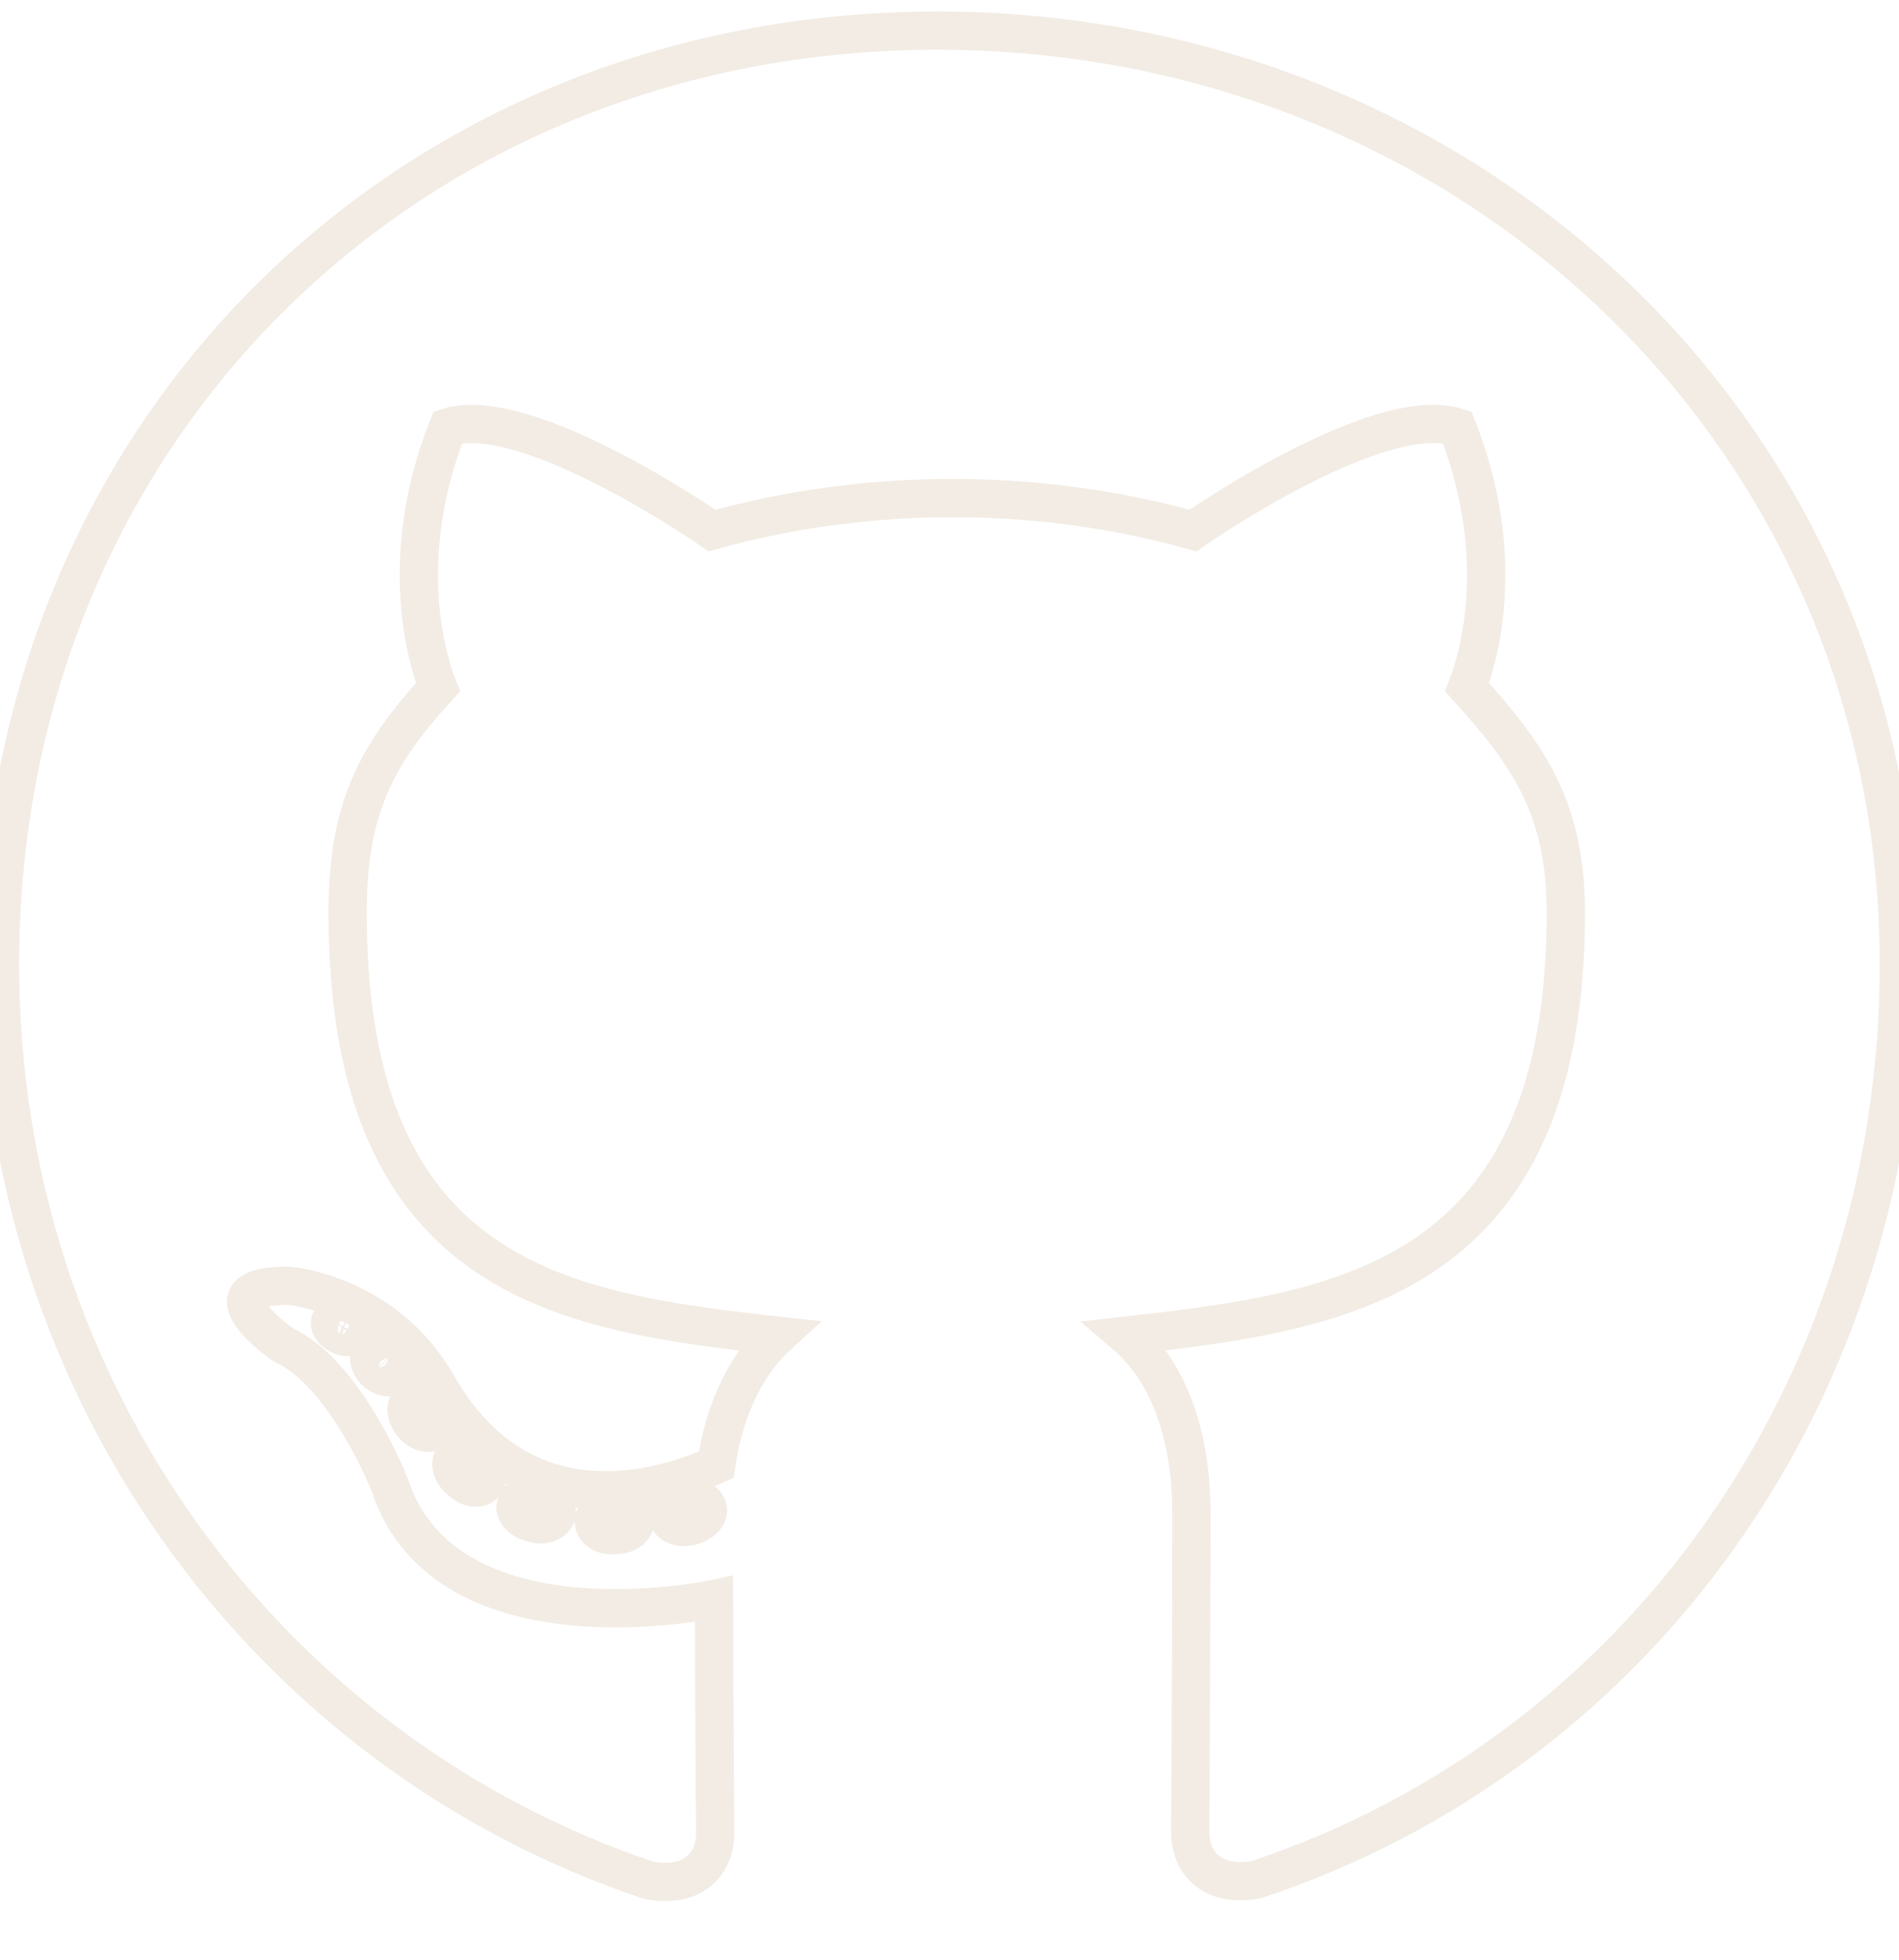
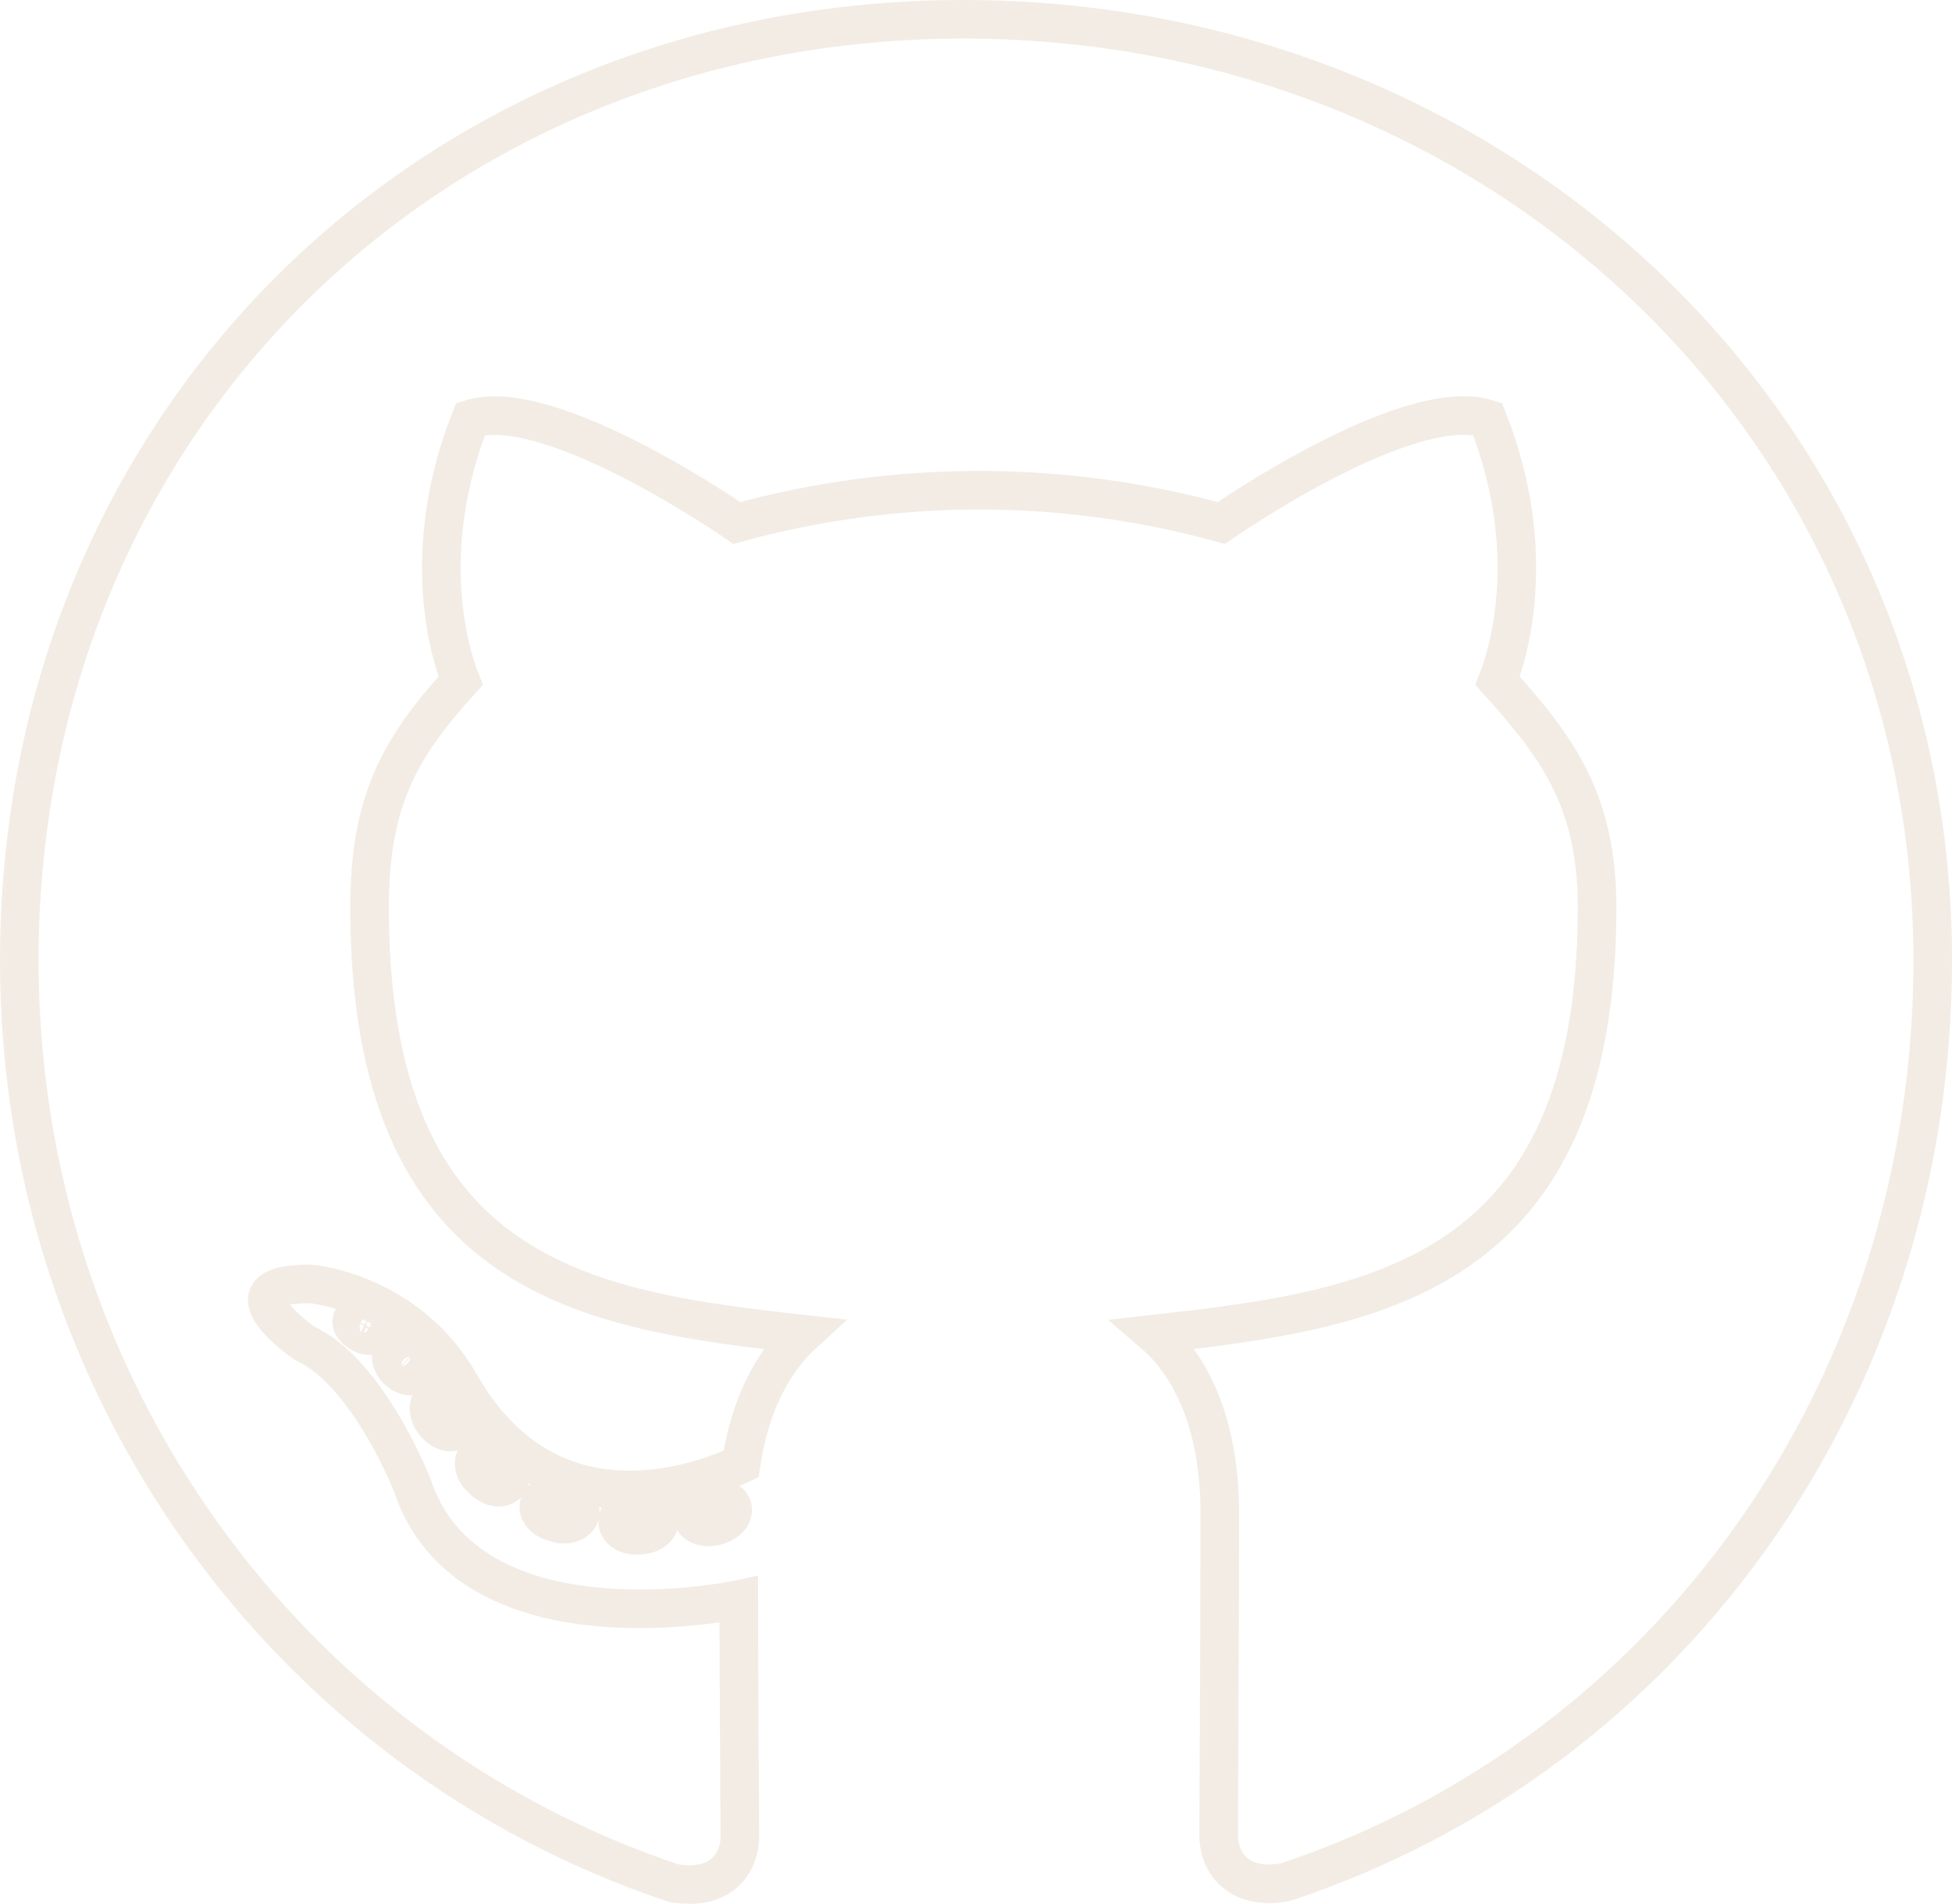
- <svg xmlns="http://www.w3.org/2000/svg" version="1.1" id="Layer_1" x="0px" y="0px" viewBox="0 0 496 512" style="enable-background:new 0 0 496 512;" xml:space="preserve">
-   <style type="text/css">
- 		.st0{fill:none;stroke:#F2ECE4;stroke-width:10;stroke-miterlimit:10;}
- 	</style>
-   <path class="st0" d="M165.9,397.4c0,2-2.3,3.6-5.2,3.6c-3.3,0.3-5.6-1.3-5.6-3.6c0-2,2.3-3.6,5.2-3.6C163.3,393.5,165.9,395.1,165.9,397.4z M134.8,392.9c-0.7,2,1.3,4.3,4.3,4.9c2.6,1,5.6,0,6.2-2s-1.3-4.3-4.3-5.2C138.4,389.9,135.5,390.9,134.8,392.9L134.8,392.9z M179,391.2c-2.9,0.7-4.9,2.6-4.6,4.9c0.3,2,2.9,3.3,5.9,2.6c2.9-0.7,4.9-2.6,4.6-4.6C184.6,392.2,181.9,390.9,179,391.2z M244.8,8C106.1,8,0,113.3,0,252c0,110.9,69.8,205.8,169.5,239.2c12.8,2.3,17.3-5.6,17.3-12.1c0-6.2-0.3-40.4-0.3-61.4c0,0-70,15-84.7-29.8c0,0-11.4-29.1-27.8-36.6c0,0-22.9-15.7,1.6-15.4c0,0,24.9,2,38.6,25.8c21.9,38.6,58.6,27.5,72.9,20.9c2.3-16,8.8-27.1,16-33.7c-55.9-6.2-112.3-14.3-112.3-110.5c0-27.5,7.6-41.3,23.6-58.9c-2.6-6.5-11.1-33.3,2.6-67.9c20.9-6.5,69,27,69,27c20-5.6,41.5-8.5,62.8-8.5s42.8,2.9,62.8,8.5c0,0,48.1-33.6,69-27c13.7,34.7,5.2,61.4,2.6,67.9c16,17.7,25.8,31.5,25.8,58.9c0,96.5-58.9,104.2-114.8,110.5c9.2,7.9,17,22.9,17,46.4c0,33.7-0.3,75.4-0.3,83.6c0,6.5,4.6,14.4,17.3,12.1C428.2,457.8,496,362.9,496,252C496,113.3,383.5,8,244.8,8z M97.2,352.9c-1.3,1-1,3.3,0.7,5.2c1.6,1.6,3.9,2.3,5.2,1c1.3-1,1-3.3-0.7-5.2C100.8,352.3,98.5,351.6,97.2,352.9z M86.4,344.8c-0.7,1.3,0.3,2.9,2.3,3.9c1.6,1,3.6,0.7,4.3-0.7c0.7-1.3-0.3-2.9-2.3-3.9C88.7,343.5,87.1,343.8,86.4,344.8z M118.8,380.4c-1.6,1.3-1,4.3,1.3,6.2c2.3,2.3,5.2,2.6,6.5,1c1.3-1.3,0.7-4.3-1.3-6.2C123.1,379.1,120.1,378.8,118.8,380.4z M107.4,365.7c-1.6,1-1.6,3.6,0,5.9s4.3,3.3,5.6,2.3c1.6-1.3,1.6-3.9,0-6.2C111.6,365.4,109,364.4,107.4,365.7L107.4,365.7z" />
+ <svg xmlns="http://www.w3.org/2000/svg" id="Layer_1" data-name="Layer 1" viewBox="0 0 506 493.61">
+   <defs>
+     <style>
+             .cls-1{fill:none;stroke:#f2ece4;stroke-miterlimit:10;stroke-width:10px;}
+         </style>
+   </defs>
+   <path class="cls-1" d="M182.9,406.4c0,2-2.3,3.6-5.2,3.6-3.3.3-5.6-1.3-5.6-3.6,0-2,2.3-3.6,5.2-3.6C180.3,402.5,182.9,404.1,182.9,406.4Zm-31.1-4.5c-.7,2,1.3,4.3,4.3,4.9,2.6,1,5.6,0,6.2-2s-1.3-4.3-4.3-5.2c-2.6-.7-5.5.3-6.2,2.3Zm44.2-1.7c-2.9.7-4.9,2.6-4.6,4.9.3,2,2.9,3.3,5.9,2.6s4.9-2.6,4.6-4.6S198.9,399.9,196,400.2ZM261.8,17C123.1,17,17,122.3,17,261c0,110.9,69.8,205.8,169.5,239.2,12.8,2.3,17.3-5.6,17.3-12.1,0-6.2-.3-40.4-.3-61.4,0,0-70,15-84.7-29.8,0,0-11.4-29.1-27.8-36.6,0,0-22.9-15.7,1.6-15.4,0,0,24.9,2,38.6,25.8,21.9,38.6,58.6,27.5,72.9,20.9,2.3-16,8.8-27.1,16-33.7-55.9-6.2-112.3-14.3-112.3-110.5,0-27.5,7.6-41.3,23.6-58.9-2.6-6.5-11.1-33.3,2.6-67.9,20.9-6.5,69,27,69,27a236.24,236.24,0,0,1,125.6,0s48.1-33.6,69-27c13.7,34.7,5.2,61.4,2.6,67.9,16,17.7,25.8,31.5,25.8,58.9,0,96.5-58.9,104.2-114.8,110.5,9.2,7.9,17,22.9,17,46.4,0,33.7-.3,75.4-.3,83.6,0,6.5,4.6,14.4,17.3,12.1C445.2,466.8,513,371.9,513,261,513,122.3,400.5,17,261.8,17ZM114.2,361.9c-1.3,1-1,3.3.7,5.2,1.6,1.6,3.9,2.3,5.2,1,1.3-1,1-3.3-.7-5.2C117.8,361.3,115.5,360.6,114.2,361.9Zm-10.8-8.1c-.7,1.3.3,2.9,2.3,3.9,1.6,1,3.6.7,4.3-.7s-.3-2.9-2.3-3.9C105.7,352.5,104.1,352.8,103.4,353.8Zm32.4,35.6c-1.6,1.3-1,4.3,1.3,6.2,2.3,2.3,5.2,2.6,6.5,1,1.3-1.3.7-4.3-1.3-6.2C140.1,388.1,137.1,387.8,135.8,389.4Zm-11.4-14.7c-1.6,1-1.6,3.6,0,5.9s4.3,3.3,5.6,2.3c1.6-1.3,1.6-3.9,0-6.2-1.4-2.3-4-3.3-5.6-2Z" transform="translate(-12 -12)" />
</svg>
